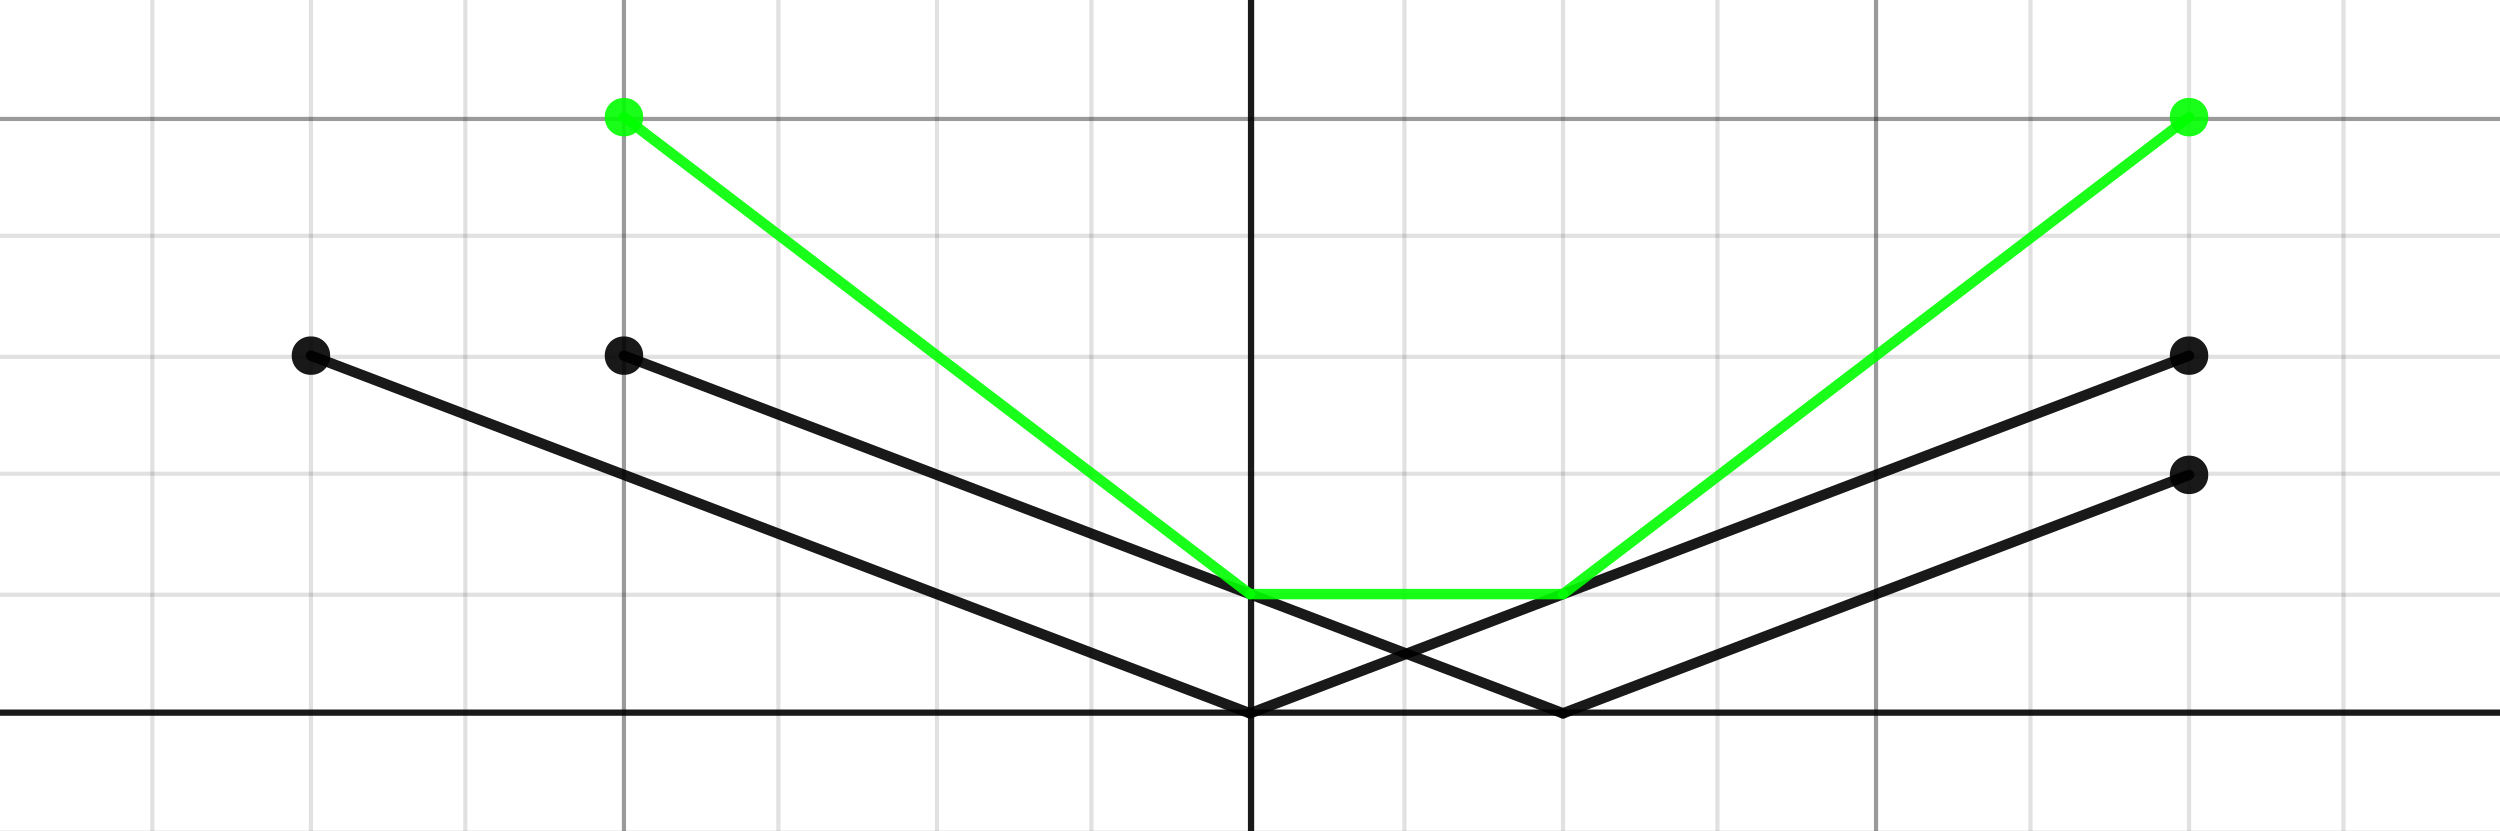
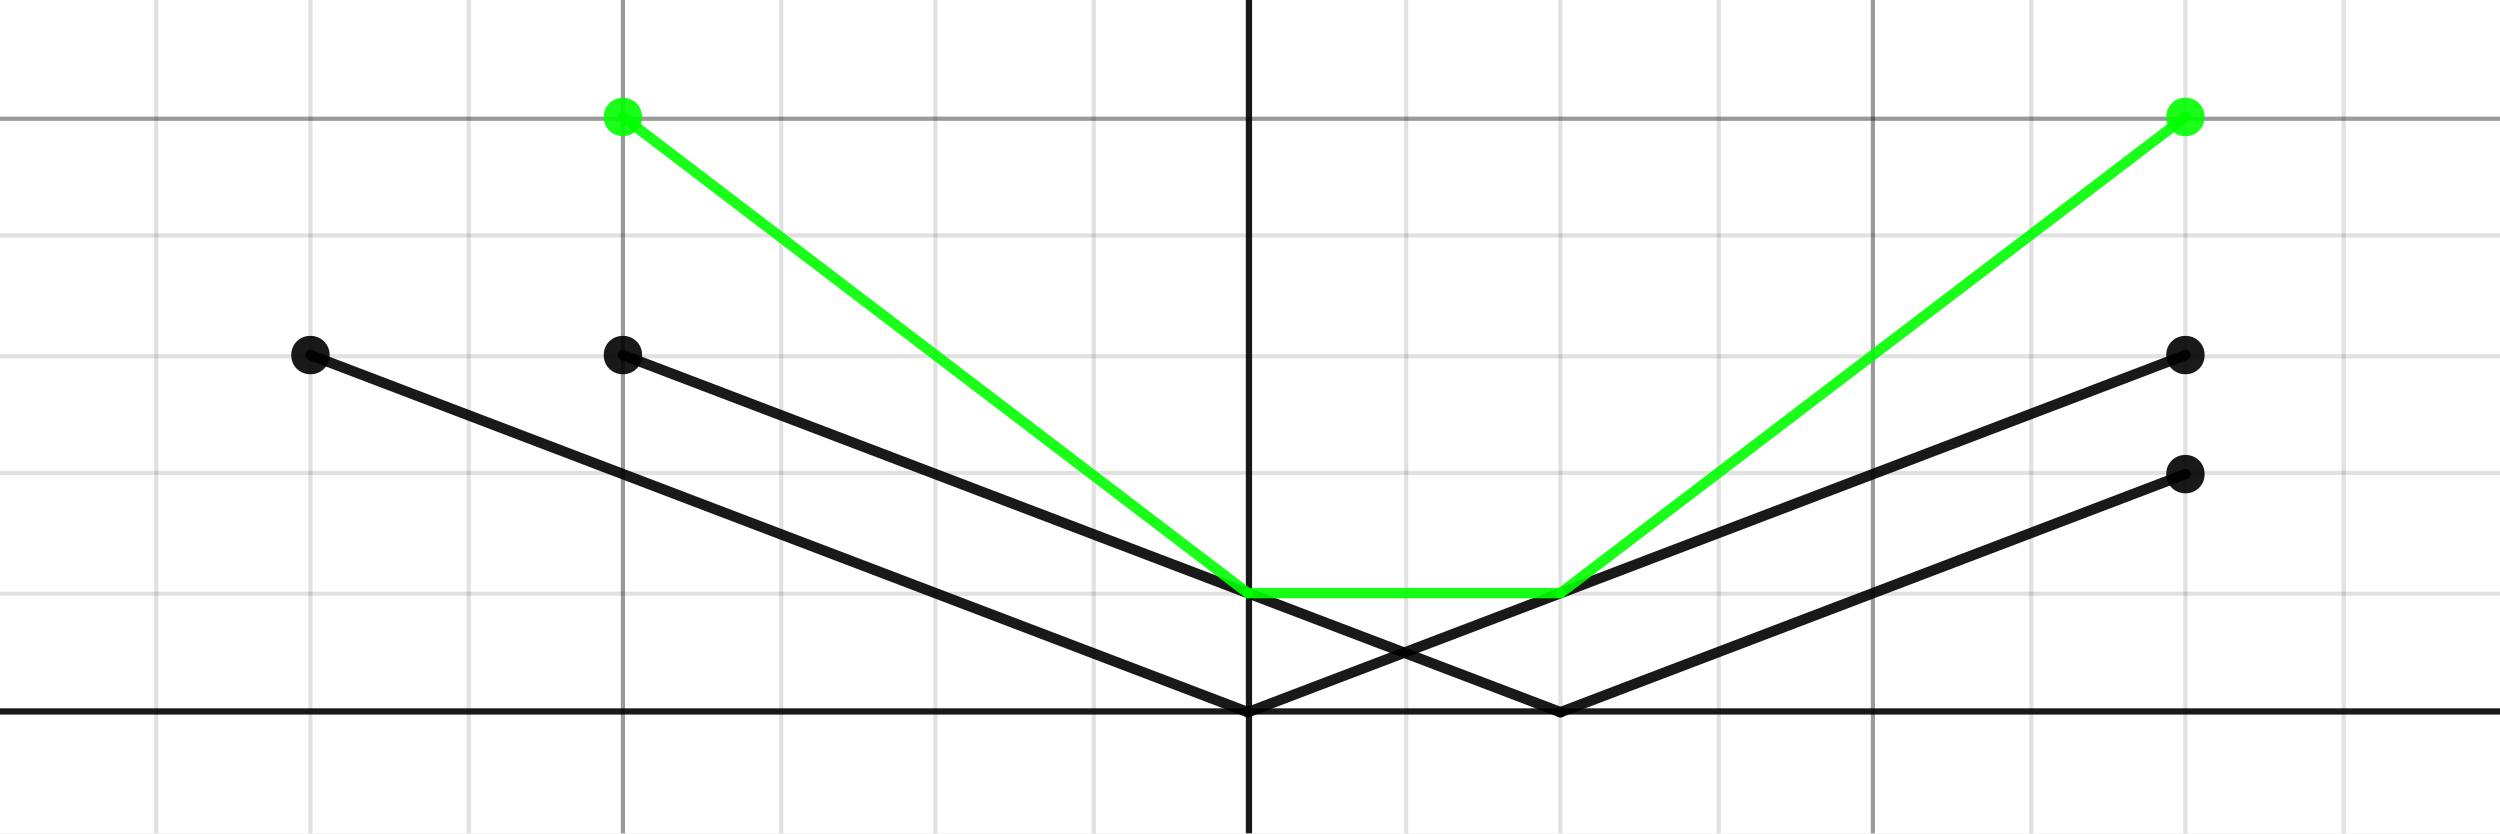
- <svg xmlns="http://www.w3.org/2000/svg" version="1.1" width="599" height="199">
+ <svg xmlns="http://www.w3.org/2000/svg" version="1.1" width="600" height="200" class="desmos-graph">
  <defs />
  <g transform="scale(1,1)">
-     <g id="background-b194089a">
-       <rect fill="white" stroke="none" x="0" y="0" width="599.996" height="199.987" class="dcg-svg-background" />
+     <g id="background-48ee8b04">
+       <rect fill="white" stroke="none" x="0" y="0" width="600" height="200" class="dcg-svg-background" />
    </g>
-     <g id="background-images-b194089a" />
-     <g id="graphpaper-b194089a">
-       <g id="grid-b194089a">
+     <g id="background-images-48ee8b04" />
+     <g id="graphpaper-48ee8b04">
+       <g id="grid-48ee8b04">
        <g>
-           <path fill="none" stroke="rgb(0,0,0)" class="dcg-svg-minor-gridline" paint-order="fill stroke markers" d=" M -0.5 0 L -0.5 199.987" stroke-opacity="0.12" stroke-miterlimit="10" stroke-dasharray="" />
-           <path fill="none" stroke="rgb(0,0,0)" class="dcg-svg-minor-gridline" paint-order="fill stroke markers" d=" M 36.5 0 L 36.5 199.987" stroke-opacity="0.12" stroke-miterlimit="10" stroke-dasharray="" />
-           <path fill="none" stroke="rgb(0,0,0)" class="dcg-svg-minor-gridline" paint-order="fill stroke markers" d=" M 74.5 0 L 74.5 199.987" stroke-opacity="0.12" stroke-miterlimit="10" stroke-dasharray="" />
-           <path fill="none" stroke="rgb(0,0,0)" class="dcg-svg-minor-gridline" paint-order="fill stroke markers" d=" M 111.5 0 L 111.5 199.987" stroke-opacity="0.12" stroke-miterlimit="10" stroke-dasharray="" />
-           <path fill="none" stroke="rgb(0,0,0)" class="dcg-svg-minor-gridline" paint-order="fill stroke markers" d=" M 149.5 0 L 149.5 199.987" stroke-opacity="0.12" stroke-miterlimit="10" stroke-dasharray="" />
-           <path fill="none" stroke="rgb(0,0,0)" class="dcg-svg-minor-gridline" paint-order="fill stroke markers" d=" M 186.5 0 L 186.5 199.987" stroke-opacity="0.12" stroke-miterlimit="10" stroke-dasharray="" />
-           <path fill="none" stroke="rgb(0,0,0)" class="dcg-svg-minor-gridline" paint-order="fill stroke markers" d=" M 224.5 0 L 224.5 199.987" stroke-opacity="0.12" stroke-miterlimit="10" stroke-dasharray="" />
-           <path fill="none" stroke="rgb(0,0,0)" class="dcg-svg-minor-gridline" paint-order="fill stroke markers" d=" M 261.5 0 L 261.5 199.987" stroke-opacity="0.12" stroke-miterlimit="10" stroke-dasharray="" />
-           <path fill="none" stroke="rgb(0,0,0)" class="dcg-svg-minor-gridline" paint-order="fill stroke markers" d=" M 336.5 0 L 336.5 199.987" stroke-opacity="0.12" stroke-miterlimit="10" stroke-dasharray="" />
-           <path fill="none" stroke="rgb(0,0,0)" class="dcg-svg-minor-gridline" paint-order="fill stroke markers" d=" M 374.5 0 L 374.5 199.987" stroke-opacity="0.12" stroke-miterlimit="10" stroke-dasharray="" />
-           <path fill="none" stroke="rgb(0,0,0)" class="dcg-svg-minor-gridline" paint-order="fill stroke markers" d=" M 411.5 0 L 411.5 199.987" stroke-opacity="0.12" stroke-miterlimit="10" stroke-dasharray="" />
-           <path fill="none" stroke="rgb(0,0,0)" class="dcg-svg-minor-gridline" paint-order="fill stroke markers" d=" M 449.5 0 L 449.5 199.987" stroke-opacity="0.12" stroke-miterlimit="10" stroke-dasharray="" />
-           <path fill="none" stroke="rgb(0,0,0)" class="dcg-svg-minor-gridline" paint-order="fill stroke markers" d=" M 486.5 0 L 486.5 199.987" stroke-opacity="0.12" stroke-miterlimit="10" stroke-dasharray="" />
-           <path fill="none" stroke="rgb(0,0,0)" class="dcg-svg-minor-gridline" paint-order="fill stroke markers" d=" M 524.5 0 L 524.5 199.987" stroke-opacity="0.12" stroke-miterlimit="10" stroke-dasharray="" />
-           <path fill="none" stroke="rgb(0,0,0)" class="dcg-svg-minor-gridline" paint-order="fill stroke markers" d=" M 561.5 0 L 561.5 199.987" stroke-opacity="0.12" stroke-miterlimit="10" stroke-dasharray="" />
-           <path fill="none" stroke="rgb(0,0,0)" class="dcg-svg-minor-gridline" paint-order="fill stroke markers" d=" M 599.5 0 L 599.5 199.987" stroke-opacity="0.12" stroke-miterlimit="10" stroke-dasharray="" />
-           <path fill="none" stroke="rgb(0,0,0)" class="dcg-svg-minor-gridline" paint-order="fill stroke markers" d=" M 0 199.5 L 599.996 199.5" stroke-opacity="0.12" stroke-miterlimit="10" stroke-dasharray="" />
-           <path fill="none" stroke="rgb(0,0,0)" class="dcg-svg-minor-gridline" paint-order="fill stroke markers" d=" M 0 142.5 L 599.996 142.5" stroke-opacity="0.12" stroke-miterlimit="10" stroke-dasharray="" />
-           <path fill="none" stroke="rgb(0,0,0)" class="dcg-svg-minor-gridline" paint-order="fill stroke markers" d=" M 0 113.5 L 599.996 113.5" stroke-opacity="0.12" stroke-miterlimit="10" stroke-dasharray="" />
-           <path fill="none" stroke="rgb(0,0,0)" class="dcg-svg-minor-gridline" paint-order="fill stroke markers" d=" M 0 85.5 L 599.996 85.5" stroke-opacity="0.12" stroke-miterlimit="10" stroke-dasharray="" />
-           <path fill="none" stroke="rgb(0,0,0)" class="dcg-svg-minor-gridline" paint-order="fill stroke markers" d=" M 0 56.5 L 599.996 56.5" stroke-opacity="0.12" stroke-miterlimit="10" stroke-dasharray="" />
-           <path fill="none" stroke="rgb(0,0,0)" class="dcg-svg-minor-gridline" paint-order="fill stroke markers" d=" M 0 28.5 L 599.996 28.5" stroke-opacity="0.12" stroke-miterlimit="10" stroke-dasharray="" />
-           <path fill="none" stroke="rgb(0,0,0)" class="dcg-svg-minor-gridline" paint-order="fill stroke markers" d=" M 0 -0.5 L 599.996 -0.5" stroke-opacity="0.12" stroke-miterlimit="10" stroke-dasharray="" />
-           <path fill="none" stroke="rgb(0,0,0)" class="dcg-svg-major-gridline" paint-order="fill stroke markers" d=" M -0.5 0 L -0.5 199.987" stroke-opacity="0.318" stroke-miterlimit="10" stroke-dasharray="" />
-           <path fill="none" stroke="rgb(0,0,0)" class="dcg-svg-major-gridline" paint-order="fill stroke markers" d=" M 149.5 0 L 149.5 199.987" stroke-opacity="0.318" stroke-miterlimit="10" stroke-dasharray="" />
-           <path fill="none" stroke="rgb(0,0,0)" class="dcg-svg-major-gridline" paint-order="fill stroke markers" d=" M 449.5 0 L 449.5 199.987" stroke-opacity="0.318" stroke-miterlimit="10" stroke-dasharray="" />
-           <path fill="none" stroke="rgb(0,0,0)" class="dcg-svg-major-gridline" paint-order="fill stroke markers" d=" M 599.5 0 L 599.5 199.987" stroke-opacity="0.318" stroke-miterlimit="10" stroke-dasharray="" />
-           <path fill="none" stroke="rgb(0,0,0)" class="dcg-svg-major-gridline" paint-order="fill stroke markers" d=" M 0 28.5 L 599.996 28.5" stroke-opacity="0.318" stroke-miterlimit="10" stroke-dasharray="" />
+           <path fill="none" stroke="rgb(0,0,0)" class="dcg-svg-minor-gridline" paint-order="fill stroke markers" d=" M -0.5 0 L -0.5 200" stroke-opacity="0.12" stroke-miterlimit="10" stroke-dasharray="" />
+           <path fill="none" stroke="rgb(0,0,0)" class="dcg-svg-minor-gridline" paint-order="fill stroke markers" d=" M 37.5 0 L 37.5 200" stroke-opacity="0.12" stroke-miterlimit="10" stroke-dasharray="" />
+           <path fill="none" stroke="rgb(0,0,0)" class="dcg-svg-minor-gridline" paint-order="fill stroke markers" d=" M 74.5 0 L 74.5 200" stroke-opacity="0.12" stroke-miterlimit="10" stroke-dasharray="" />
+           <path fill="none" stroke="rgb(0,0,0)" class="dcg-svg-minor-gridline" paint-order="fill stroke markers" d=" M 112.5 0 L 112.5 200" stroke-opacity="0.12" stroke-miterlimit="10" stroke-dasharray="" />
+           <path fill="none" stroke="rgb(0,0,0)" class="dcg-svg-minor-gridline" paint-order="fill stroke markers" d=" M 149.5 0 L 149.5 200" stroke-opacity="0.12" stroke-miterlimit="10" stroke-dasharray="" />
+           <path fill="none" stroke="rgb(0,0,0)" class="dcg-svg-minor-gridline" paint-order="fill stroke markers" d=" M 187.5 0 L 187.5 200" stroke-opacity="0.12" stroke-miterlimit="10" stroke-dasharray="" />
+           <path fill="none" stroke="rgb(0,0,0)" class="dcg-svg-minor-gridline" paint-order="fill stroke markers" d=" M 224.5 0 L 224.5 200" stroke-opacity="0.12" stroke-miterlimit="10" stroke-dasharray="" />
+           <path fill="none" stroke="rgb(0,0,0)" class="dcg-svg-minor-gridline" paint-order="fill stroke markers" d=" M 262.5 0 L 262.5 200" stroke-opacity="0.12" stroke-miterlimit="10" stroke-dasharray="" />
+           <path fill="none" stroke="rgb(0,0,0)" class="dcg-svg-minor-gridline" paint-order="fill stroke markers" d=" M 337.5 0 L 337.5 200" stroke-opacity="0.12" stroke-miterlimit="10" stroke-dasharray="" />
+           <path fill="none" stroke="rgb(0,0,0)" class="dcg-svg-minor-gridline" paint-order="fill stroke markers" d=" M 374.5 0 L 374.5 200" stroke-opacity="0.12" stroke-miterlimit="10" stroke-dasharray="" />
+           <path fill="none" stroke="rgb(0,0,0)" class="dcg-svg-minor-gridline" paint-order="fill stroke markers" d=" M 412.5 0 L 412.5 200" stroke-opacity="0.12" stroke-miterlimit="10" stroke-dasharray="" />
+           <path fill="none" stroke="rgb(0,0,0)" class="dcg-svg-minor-gridline" paint-order="fill stroke markers" d=" M 449.5 0 L 449.5 200" stroke-opacity="0.12" stroke-miterlimit="10" stroke-dasharray="" />
+           <path fill="none" stroke="rgb(0,0,0)" class="dcg-svg-minor-gridline" paint-order="fill stroke markers" d=" M 487.5 0 L 487.5 200" stroke-opacity="0.12" stroke-miterlimit="10" stroke-dasharray="" />
+           <path fill="none" stroke="rgb(0,0,0)" class="dcg-svg-minor-gridline" paint-order="fill stroke markers" d=" M 524.5 0 L 524.5 200" stroke-opacity="0.12" stroke-miterlimit="10" stroke-dasharray="" />
+           <path fill="none" stroke="rgb(0,0,0)" class="dcg-svg-minor-gridline" paint-order="fill stroke markers" d=" M 562.5 0 L 562.5 200" stroke-opacity="0.12" stroke-miterlimit="10" stroke-dasharray="" />
+           <path fill="none" stroke="rgb(0,0,0)" class="dcg-svg-minor-gridline" paint-order="fill stroke markers" d=" M 0 142.5 L 600 142.5" stroke-opacity="0.12" stroke-miterlimit="10" stroke-dasharray="" />
+           <path fill="none" stroke="rgb(0,0,0)" class="dcg-svg-minor-gridline" paint-order="fill stroke markers" d=" M 0 113.5 L 600 113.5" stroke-opacity="0.12" stroke-miterlimit="10" stroke-dasharray="" />
+           <path fill="none" stroke="rgb(0,0,0)" class="dcg-svg-minor-gridline" paint-order="fill stroke markers" d=" M 0 85.5 L 600 85.5" stroke-opacity="0.12" stroke-miterlimit="10" stroke-dasharray="" />
+           <path fill="none" stroke="rgb(0,0,0)" class="dcg-svg-minor-gridline" paint-order="fill stroke markers" d=" M 0 56.5 L 600 56.5" stroke-opacity="0.12" stroke-miterlimit="10" stroke-dasharray="" />
+           <path fill="none" stroke="rgb(0,0,0)" class="dcg-svg-minor-gridline" paint-order="fill stroke markers" d=" M 0 28.5 L 600 28.5" stroke-opacity="0.12" stroke-miterlimit="10" stroke-dasharray="" />
+           <path fill="none" stroke="rgb(0,0,0)" class="dcg-svg-minor-gridline" paint-order="fill stroke markers" d=" M 0 -0.5 L 600 -0.5" stroke-opacity="0.12" stroke-miterlimit="10" stroke-dasharray="" />
+           <path fill="none" stroke="rgb(0,0,0)" class="dcg-svg-major-gridline" paint-order="fill stroke markers" d=" M -0.5 0 L -0.5 200" stroke-opacity="0.318" stroke-miterlimit="10" stroke-dasharray="" />
+           <path fill="none" stroke="rgb(0,0,0)" class="dcg-svg-major-gridline" paint-order="fill stroke markers" d=" M 149.5 0 L 149.5 200" stroke-opacity="0.318" stroke-miterlimit="10" stroke-dasharray="" />
+           <path fill="none" stroke="rgb(0,0,0)" class="dcg-svg-major-gridline" paint-order="fill stroke markers" d=" M 449.5 0 L 449.5 200" stroke-opacity="0.318" stroke-miterlimit="10" stroke-dasharray="" />
+           <path fill="none" stroke="rgb(0,0,0)" class="dcg-svg-major-gridline" paint-order="fill stroke markers" d=" M 0 28.5 L 600 28.5" stroke-opacity="0.318" stroke-miterlimit="10" stroke-dasharray="" />
        </g>
      </g>
-       <g id="axis-b194089a">
-         <g id="yaxis-b194089a">
-           <path fill="none" stroke="rgb(0,0,0)" class="dcg-svg-axis-line" paint-order="fill stroke markers" d=" M 299.75 0 L 299.75 199.987" stroke-opacity="0.9" stroke-miterlimit="10" stroke-width="1.5" stroke-dasharray="" />
+       <g id="axis-48ee8b04">
+         <g id="yaxis-48ee8b04">
+           <path fill="none" stroke="rgb(0,0,0)" class="dcg-svg-axis-line" paint-order="fill stroke markers" d=" M 299.75 0 L 299.75 200" stroke-opacity="0.9" stroke-miterlimit="10" stroke-width="1.5" stroke-dasharray="" />
        </g>
-         <g id="xaxis-b194089a">
-           <path fill="none" stroke="rgb(0,0,0)" class="dcg-svg-axis-line" paint-order="fill stroke markers" d=" M 0 170.75 L 599.996 170.75" stroke-opacity="0.9" stroke-miterlimit="10" stroke-width="1.5" stroke-dasharray="" />
+         <g id="xaxis-48ee8b04">
+           <path fill="none" stroke="rgb(0,0,0)" class="dcg-svg-axis-line" paint-order="fill stroke markers" d=" M 0 170.75 L 600 170.75" stroke-opacity="0.9" stroke-miterlimit="10" stroke-width="1.5" stroke-dasharray="" />
        </g>
        <g />
      </g>
    </g>
-     <g id="expressions-b194089a">
-       <g id="sketch-b194089a">
+     <g id="expressions-48ee8b04">
+       <g id="sketch-48ee8b04">
        <path fill="#000000" stroke="none" paint-order="stroke fill markers" d="" fill-opacity="0.4" />
        <g>
-           <path fill="none" stroke="#000000" class="dcg-svg-curve" paint-order="fill stroke markers" d=" M 74.499 85.209 L 74.499 85.209 L 299.498 170.918" stroke-linecap="round" stroke-linejoin="round" stroke-miterlimit="10" stroke-width="2.5" stroke-opacity="0.9" stroke-dasharray="" />
+           <path fill="none" stroke="#000000" class="dcg-svg-curve" paint-order="fill stroke markers" d=" M 74.5 85.214 L 74.5 85.214 L 299.5 170.929" stroke-linecap="round" stroke-linejoin="round" stroke-miterlimit="10" stroke-width="2.5" stroke-opacity="0.9" stroke-dasharray="" />
        </g>
      </g>
-       <g id="sketch-b194089a">
+       <g id="sketch-48ee8b04">
        <path fill="#000000" stroke="none" paint-order="stroke fill markers" d="" fill-opacity="0.4" />
        <g>
-           <path fill="none" stroke="#000000" class="dcg-svg-curve" paint-order="fill stroke markers" d=" M 149.499 85.209 L 149.499 85.209 L 374.497 170.918" stroke-linecap="round" stroke-linejoin="round" stroke-miterlimit="10" stroke-width="2.5" stroke-opacity="0.9" stroke-dasharray="" />
+           <path fill="none" stroke="#000000" class="dcg-svg-curve" paint-order="fill stroke markers" d=" M 149.5 85.214 L 149.5 85.214 L 374.5 170.929" stroke-linecap="round" stroke-linejoin="round" stroke-miterlimit="10" stroke-width="2.5" stroke-opacity="0.9" stroke-dasharray="" />
        </g>
      </g>
-       <g id="sketch-b194089a">
+       <g id="sketch-48ee8b04">
        <path fill="#000000" stroke="none" paint-order="stroke fill markers" d="" fill-opacity="0.4" />
        <g>
-           <path fill="none" stroke="#000000" class="dcg-svg-curve" paint-order="fill stroke markers" d=" M 299.498 170.918 L 299.498 170.918 L 524.496 85.209" stroke-linecap="round" stroke-linejoin="round" stroke-miterlimit="10" stroke-width="2.5" stroke-opacity="0.9" stroke-dasharray="" />
+           <path fill="none" stroke="#000000" class="dcg-svg-curve" paint-order="fill stroke markers" d=" M 299.5 170.929 L 299.5 170.929 L 524.5 85.214" stroke-linecap="round" stroke-linejoin="round" stroke-miterlimit="10" stroke-width="2.5" stroke-opacity="0.9" stroke-dasharray="" />
        </g>
      </g>
-       <g id="sketch-b194089a">
+       <g id="sketch-48ee8b04">
        <path fill="#000000" stroke="none" paint-order="stroke fill markers" d="" fill-opacity="0.4" />
        <g>
-           <path fill="none" stroke="#000000" class="dcg-svg-curve" paint-order="fill stroke markers" d=" M 374.497 170.918 L 374.497 170.918 L 524.496 113.778" stroke-linecap="round" stroke-linejoin="round" stroke-miterlimit="10" stroke-width="2.5" stroke-opacity="0.9" stroke-dasharray="" />
+           <path fill="none" stroke="#000000" class="dcg-svg-curve" paint-order="fill stroke markers" d=" M 374.5 170.929 L 374.5 170.929 L 524.5 113.786" stroke-linecap="round" stroke-linejoin="round" stroke-miterlimit="10" stroke-width="2.5" stroke-opacity="0.9" stroke-dasharray="" />
        </g>
      </g>
-       <g id="sketch-b194089a">
+       <g id="sketch-48ee8b04">
        <path fill="#00ff00" stroke="none" paint-order="stroke fill markers" d="" fill-opacity="0.4" />
        <g>
-           <path fill="none" stroke="#00ff00" class="dcg-svg-curve" paint-order="fill stroke markers" d=" M 299.498 142.348 L 299.498 142.348 L 374.497 142.348" stroke-linecap="round" stroke-linejoin="round" stroke-miterlimit="10" stroke-width="2.5" stroke-opacity="0.9" stroke-dasharray="" />
+           <path fill="none" stroke="#00ff00" class="dcg-svg-curve" paint-order="fill stroke markers" d=" M 299.5 142.357 L 299.5 142.357 L 374.5 142.357" stroke-linecap="round" stroke-linejoin="round" stroke-miterlimit="10" stroke-width="2.5" stroke-opacity="0.9" stroke-dasharray="" />
        </g>
      </g>
-       <g id="sketch-b194089a">
+       <g id="sketch-48ee8b04">
        <path fill="#00ff00" stroke="none" paint-order="stroke fill markers" d="" fill-opacity="0.4" />
        <g>
-           <path fill="none" stroke="#00ff00" class="dcg-svg-curve" paint-order="fill stroke markers" d=" M 149.499 28.07 L 149.499 28.07 L 299.498 142.348" stroke-linecap="round" stroke-linejoin="round" stroke-miterlimit="10" stroke-width="2.5" stroke-opacity="0.9" stroke-dasharray="" />
+           <path fill="none" stroke="#00ff00" class="dcg-svg-curve" paint-order="fill stroke markers" d=" M 149.5 28.071 L 149.5 28.071 L 299.5 142.357" stroke-linecap="round" stroke-linejoin="round" stroke-miterlimit="10" stroke-width="2.5" stroke-opacity="0.9" stroke-dasharray="" />
        </g>
      </g>
-       <g id="sketch-b194089a">
+       <g id="sketch-48ee8b04">
        <path fill="#00ff00" stroke="none" paint-order="stroke fill markers" d="" fill-opacity="0.4" />
        <g>
-           <path fill="none" stroke="#00ff00" class="dcg-svg-curve" paint-order="fill stroke markers" d=" M 374.497 142.348 L 374.497 142.348 L 524.496 28.07" stroke-linecap="round" stroke-linejoin="round" stroke-miterlimit="10" stroke-width="2.5" stroke-opacity="0.9" stroke-dasharray="" />
+           <path fill="none" stroke="#00ff00" class="dcg-svg-curve" paint-order="fill stroke markers" d=" M 374.5 142.357 L 374.5 142.357 L 524.5 28.071" stroke-linecap="round" stroke-linejoin="round" stroke-miterlimit="10" stroke-width="2.5" stroke-opacity="0.9" stroke-dasharray="" />
        </g>
      </g>
-       <g id="sketch-b194089a">
-         <path fill="none" stroke="#000000" class="dcg-svg-point" paint-order="fill stroke markers" d=" M 74.399 85.109 L 74.399 85.309 L 74.599 85.309 L 74.599 85.109" stroke-linecap="round" stroke-linejoin="round" stroke-miterlimit="10" stroke-width="9" stroke-opacity="0.9" stroke-dasharray="" />
+       <g id="sketch-48ee8b04">
+         <path fill="none" stroke="#000000" class="dcg-svg-point" paint-order="fill stroke markers" d=" M 74.4 85.114 L 74.4 85.314 L 74.6 85.314 L 74.6 85.114" stroke-linecap="round" stroke-linejoin="round" stroke-miterlimit="10" stroke-width="9" stroke-opacity="0.9" stroke-dasharray="" />
      </g>
-       <g id="sketch-b194089a">
-         <path fill="none" stroke="#000000" class="dcg-svg-point" paint-order="fill stroke markers" d=" M 524.396 85.109 L 524.396 85.309 L 524.596 85.309 L 524.596 85.109" stroke-linecap="round" stroke-linejoin="round" stroke-miterlimit="10" stroke-width="9" stroke-opacity="0.9" stroke-dasharray="" />
+       <g id="sketch-48ee8b04">
+         <path fill="none" stroke="#000000" class="dcg-svg-point" paint-order="fill stroke markers" d=" M 524.4 85.114 L 524.4 85.314 L 524.6 85.314 L 524.6 85.114" stroke-linecap="round" stroke-linejoin="round" stroke-miterlimit="10" stroke-width="9" stroke-opacity="0.9" stroke-dasharray="" />
      </g>
-       <g id="sketch-b194089a">
-         <path fill="none" stroke="#000000" class="dcg-svg-point" paint-order="fill stroke markers" d=" M 149.399 85.109 L 149.399 85.309 L 149.599 85.309 L 149.599 85.109" stroke-linecap="round" stroke-linejoin="round" stroke-miterlimit="10" stroke-width="9" stroke-opacity="0.9" stroke-dasharray="" />
+       <g id="sketch-48ee8b04">
+         <path fill="none" stroke="#000000" class="dcg-svg-point" paint-order="fill stroke markers" d=" M 149.4 85.114 L 149.4 85.314 L 149.6 85.314 L 149.6 85.114" stroke-linecap="round" stroke-linejoin="round" stroke-miterlimit="10" stroke-width="9" stroke-opacity="0.9" stroke-dasharray="" />
      </g>
-       <g id="sketch-b194089a">
-         <path fill="none" stroke="#000000" class="dcg-svg-point" paint-order="fill stroke markers" d=" M 524.396 113.678 L 524.396 113.878 L 524.596 113.878 L 524.596 113.678" stroke-linecap="round" stroke-linejoin="round" stroke-miterlimit="10" stroke-width="9" stroke-opacity="0.9" stroke-dasharray="" />
+       <g id="sketch-48ee8b04">
+         <path fill="none" stroke="#000000" class="dcg-svg-point" paint-order="fill stroke markers" d=" M 524.4 113.686 L 524.4 113.886 L 524.6 113.886 L 524.6 113.686" stroke-linecap="round" stroke-linejoin="round" stroke-miterlimit="10" stroke-width="9" stroke-opacity="0.9" stroke-dasharray="" />
      </g>
-       <g id="sketch-b194089a">
-         <path fill="none" stroke="#00ff00" class="dcg-svg-point" paint-order="fill stroke markers" d=" M 149.399 27.97 L 149.399 28.17 L 149.599 28.17 L 149.599 27.97" stroke-linecap="round" stroke-linejoin="round" stroke-miterlimit="10" stroke-width="9" stroke-opacity="0.9" stroke-dasharray="" />
+       <g id="sketch-48ee8b04">
+         <path fill="none" stroke="#00ff00" class="dcg-svg-point" paint-order="fill stroke markers" d=" M 149.4 27.971 L 149.4 28.171 L 149.6 28.171 L 149.6 27.971" stroke-linecap="round" stroke-linejoin="round" stroke-miterlimit="10" stroke-width="9" stroke-opacity="0.9" stroke-dasharray="" />
      </g>
-       <g id="sketch-b194089a">
-         <path fill="none" stroke="#00ff00" class="dcg-svg-point" paint-order="fill stroke markers" d=" M 524.396 27.97 L 524.396 28.17 L 524.596 28.17 L 524.596 27.97" stroke-linecap="round" stroke-linejoin="round" stroke-miterlimit="10" stroke-width="9" stroke-opacity="0.9" stroke-dasharray="" />
+       <g id="sketch-48ee8b04">
+         <path fill="none" stroke="#00ff00" class="dcg-svg-point" paint-order="fill stroke markers" d=" M 524.4 27.971 L 524.4 28.171 L 524.6 28.171 L 524.6 27.971" stroke-linecap="round" stroke-linejoin="round" stroke-miterlimit="10" stroke-width="9" stroke-opacity="0.9" stroke-dasharray="" />
      </g>
    </g>
-     <g id="labels-b194089a" />
+     <g id="labels-48ee8b04" />
  </g>
</svg>
